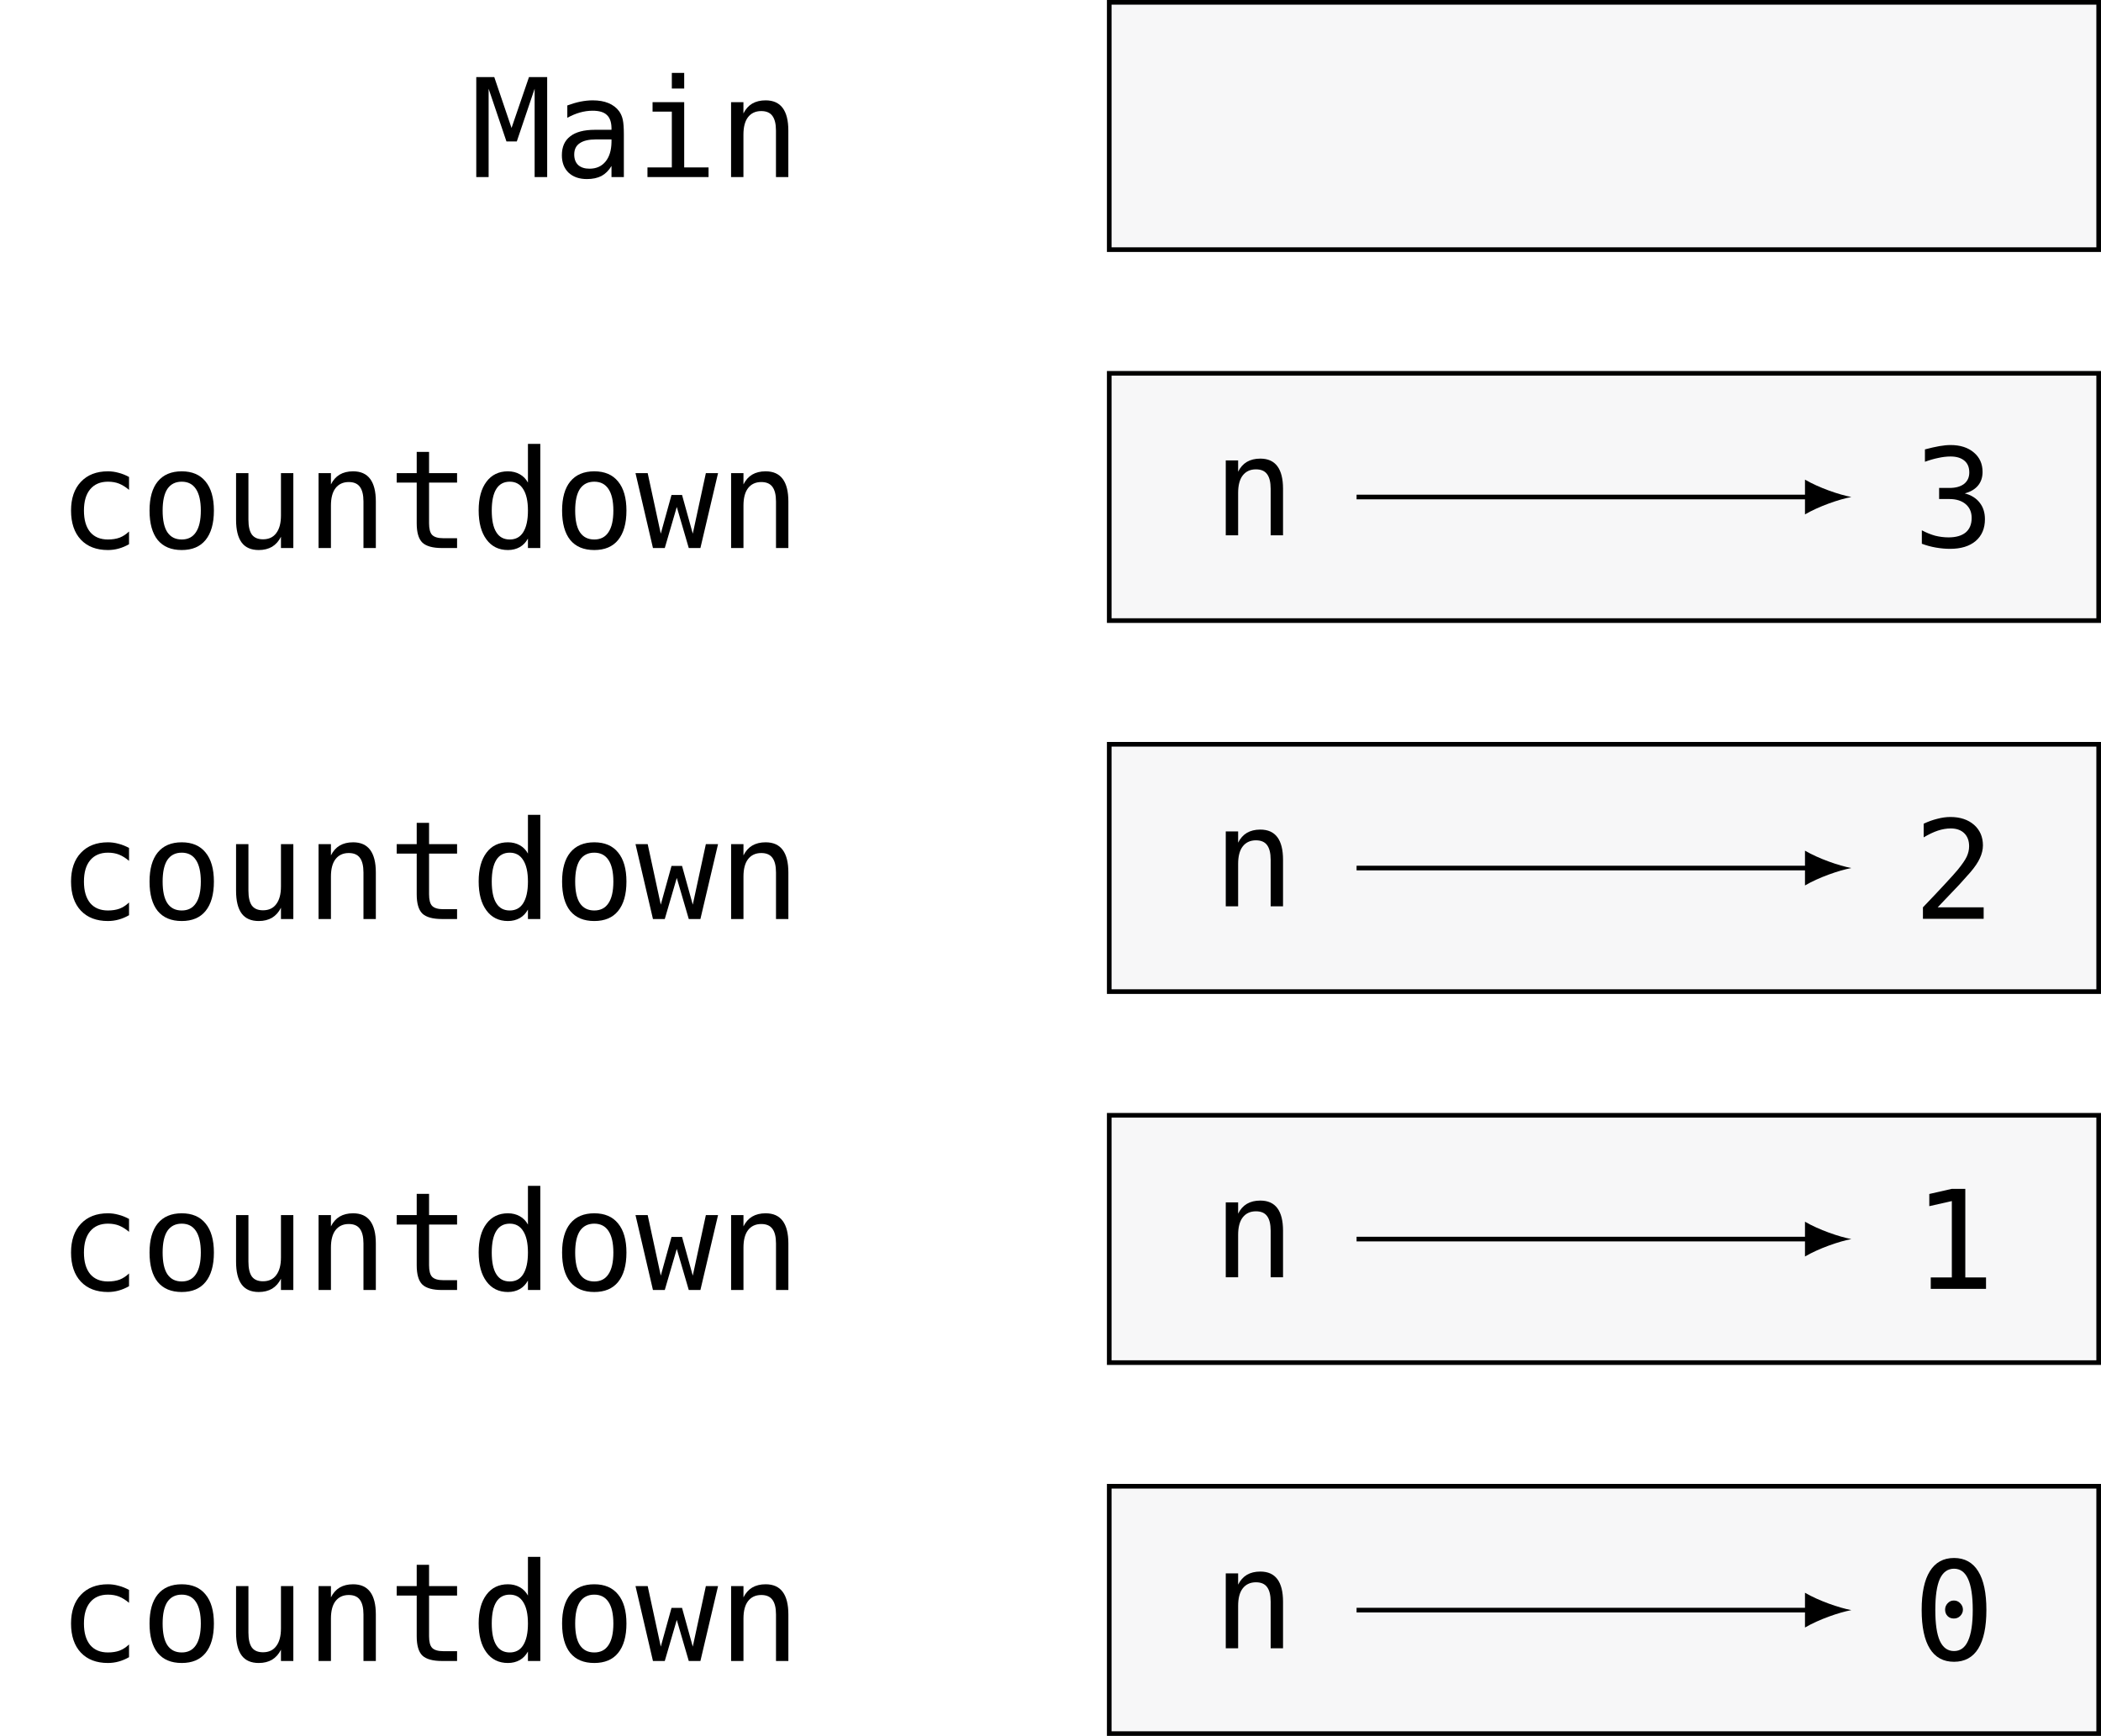
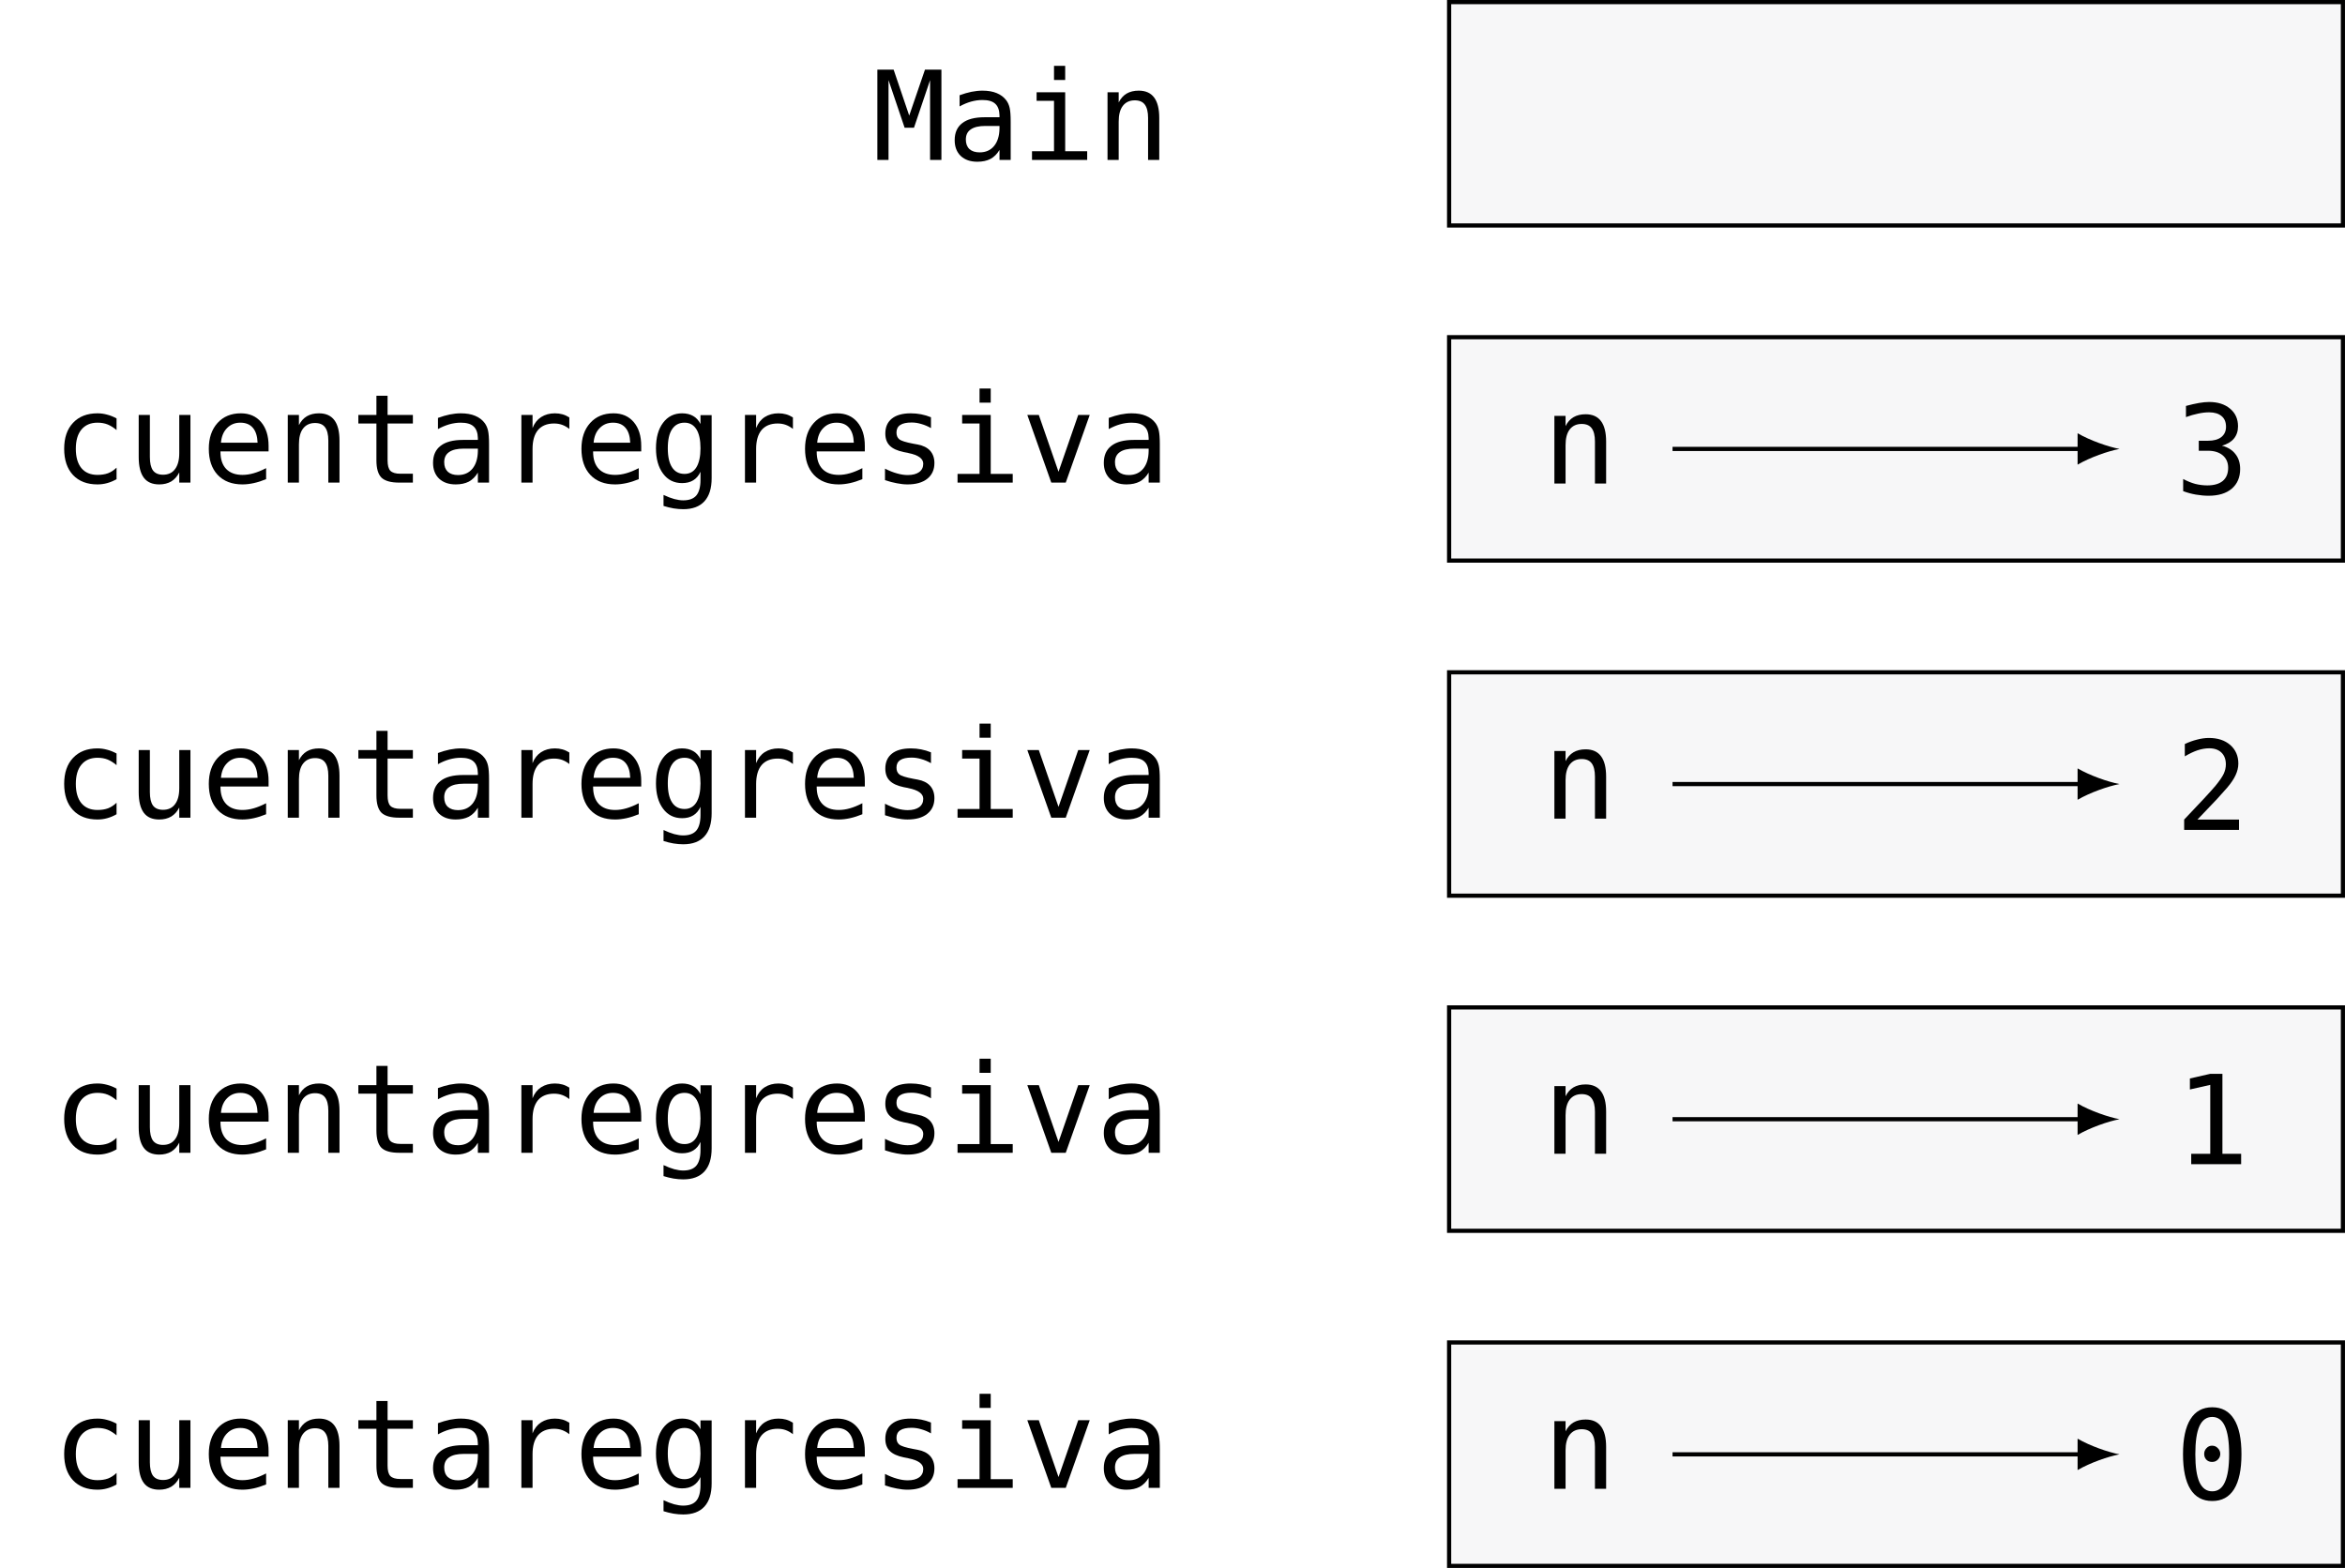
- <svg xmlns="http://www.w3.org/2000/svg" xmlns:xlink="http://www.w3.org/1999/xlink" width="180.575pt" height="149.217pt" viewBox="0 0 180.575 149.217" version="1.1">
+ <svg xmlns="http://www.w3.org/2000/svg" xmlns:xlink="http://www.w3.org/1999/xlink" width="223.119pt" height="149.217pt" viewBox="0 0 223.119 149.217" version="1.1">
  <defs>
    <g>
      <symbol overflow="visible" id="glyph0-0">
        <path style="stroke:none;" d="M 0.594 2.078 L 0.594 -8.312 L 6.484 -8.312 L 6.484 2.078 Z M 1.266 1.422 L 5.828 1.422 L 5.828 -7.641 L 1.266 -7.641 Z M 1.266 1.422 " />
      </symbol>
      <symbol overflow="visible" id="glyph0-1">
        <path style="stroke:none;" d="M 0.5 -8.594 L 2.047 -8.594 L 3.531 -4.219 L 5.031 -8.594 L 6.594 -8.594 L 6.594 0 L 5.516 0 L 5.516 -7.594 L 3.984 -3.062 L 3.094 -3.062 L 1.562 -7.594 L 1.562 0 L 0.5 0 Z M 0.5 -8.594 " />
      </symbol>
      <symbol overflow="visible" id="glyph0-2">
        <path style="stroke:none;" d="M 4.031 -3.234 L 3.688 -3.234 C 3.07 -3.234 2.609 -3.125 2.297 -2.906 C 1.984 -2.695 1.828 -2.375 1.828 -1.938 C 1.828 -1.551 1.941 -1.25 2.172 -1.031 C 2.41 -0.82 2.734 -0.719 3.141 -0.719 C 3.723 -0.719 4.18 -0.922 4.516 -1.328 C 4.848 -1.734 5.02 -2.289 5.031 -3 L 5.031 -3.234 Z M 6.094 -3.672 L 6.094 0 L 5.031 0 L 5.031 -0.953 C 4.801 -0.566 4.516 -0.281 4.172 -0.094 C 3.828 0.082 3.41 0.172 2.922 0.172 C 2.266 0.172 1.738 -0.008 1.344 -0.375 C 0.957 -0.75 0.766 -1.25 0.766 -1.875 C 0.766 -2.594 1.004 -3.133 1.484 -3.5 C 1.961 -3.875 2.672 -4.062 3.609 -4.062 L 5.031 -4.062 L 5.031 -4.234 C 5.02 -4.742 4.883 -5.113 4.625 -5.344 C 4.375 -5.582 3.969 -5.703 3.406 -5.703 C 3.039 -5.703 2.676 -5.648 2.312 -5.547 C 1.945 -5.441 1.586 -5.289 1.234 -5.094 L 1.234 -6.156 C 1.629 -6.301 2.004 -6.41 2.359 -6.484 C 2.723 -6.555 3.07 -6.594 3.406 -6.594 C 3.938 -6.594 4.391 -6.516 4.766 -6.359 C 5.148 -6.203 5.457 -5.969 5.688 -5.656 C 5.832 -5.457 5.938 -5.219 6 -4.938 C 6.062 -4.656 6.094 -4.234 6.094 -3.672 Z M 6.094 -3.672 " />
      </symbol>
      <symbol overflow="visible" id="glyph0-3">
        <path style="stroke:none;" d="M 1.469 -6.438 L 4.188 -6.438 L 4.188 -0.828 L 6.281 -0.828 L 6.281 0 L 1.031 0 L 1.031 -0.828 L 3.125 -0.828 L 3.125 -5.625 L 1.469 -5.625 Z M 3.125 -8.953 L 4.188 -8.953 L 4.188 -7.609 L 3.125 -7.609 Z M 3.125 -8.953 " />
      </symbol>
      <symbol overflow="visible" id="glyph0-4">
        <path style="stroke:none;" d="M 6.047 -4 L 6.047 0 L 4.984 0 L 4.984 -4 C 4.984 -4.57 4.879 -4.992 4.672 -5.266 C 4.473 -5.535 4.156 -5.672 3.719 -5.672 C 3.227 -5.672 2.848 -5.492 2.578 -5.141 C 2.316 -4.797 2.188 -4.297 2.188 -3.641 L 2.188 0 L 1.125 0 L 1.125 -6.438 L 2.188 -6.438 L 2.188 -5.469 C 2.375 -5.844 2.625 -6.125 2.938 -6.312 C 3.258 -6.5 3.645 -6.594 4.094 -6.594 C 4.75 -6.594 5.238 -6.375 5.562 -5.938 C 5.883 -5.508 6.047 -4.863 6.047 -4 Z M 6.047 -4 " />
      </symbol>
      <symbol overflow="visible" id="glyph0-5">
        <path style="stroke:none;" d="M 6.109 -0.328 C 5.816 -0.16 5.52 -0.035 5.219 0.047 C 4.926 0.129 4.617 0.172 4.297 0.172 C 3.305 0.172 2.531 -0.125 1.969 -0.719 C 1.406 -1.32 1.125 -2.156 1.125 -3.219 C 1.125 -4.27 1.406 -5.094 1.969 -5.688 C 2.531 -6.289 3.305 -6.594 4.297 -6.594 C 4.609 -6.594 4.91 -6.551 5.203 -6.469 C 5.504 -6.395 5.805 -6.273 6.109 -6.109 L 6.109 -5 C 5.828 -5.238 5.547 -5.414 5.266 -5.531 C 4.984 -5.645 4.66 -5.703 4.297 -5.703 C 3.641 -5.703 3.129 -5.484 2.766 -5.047 C 2.41 -4.617 2.234 -4.008 2.234 -3.219 C 2.234 -2.426 2.41 -1.812 2.766 -1.375 C 3.129 -0.945 3.641 -0.734 4.297 -0.734 C 4.672 -0.734 5.004 -0.785 5.297 -0.891 C 5.586 -1.004 5.859 -1.18 6.109 -1.422 Z M 6.109 -0.328 " />
      </symbol>
      <symbol overflow="visible" id="glyph0-6">
-         <path style="stroke:none;" d="M 3.547 -5.703 C 3.004 -5.703 2.594 -5.492 2.312 -5.078 C 2.039 -4.66 1.906 -4.039 1.906 -3.219 C 1.906 -2.395 2.039 -1.773 2.312 -1.359 C 2.594 -0.941 3.004 -0.734 3.547 -0.734 C 4.086 -0.734 4.492 -0.941 4.766 -1.359 C 5.047 -1.773 5.188 -2.395 5.188 -3.219 C 5.188 -4.039 5.047 -4.66 4.766 -5.078 C 4.492 -5.492 4.086 -5.703 3.547 -5.703 Z M 3.547 -6.594 C 4.441 -6.594 5.125 -6.301 5.594 -5.719 C 6.07 -5.145 6.312 -4.312 6.312 -3.219 C 6.312 -2.113 6.07 -1.27 5.594 -0.688 C 5.125 -0.113 4.441 0.172 3.547 0.172 C 2.648 0.172 1.961 -0.113 1.484 -0.688 C 1.016 -1.27 0.781 -2.113 0.781 -3.219 C 0.781 -4.312 1.016 -5.145 1.484 -5.719 C 1.961 -6.301 2.648 -6.594 3.547 -6.594 Z M 3.547 -6.594 " />
+         <path style="stroke:none;" d="M 1.125 -2.438 L 1.125 -6.438 L 2.188 -6.438 L 2.188 -2.438 C 2.188 -1.863 2.285 -1.438 2.484 -1.156 C 2.691 -0.883 3.008 -0.75 3.438 -0.75 C 3.938 -0.75 4.316 -0.926 4.578 -1.281 C 4.848 -1.633 4.984 -2.141 4.984 -2.797 L 4.984 -6.438 L 6.047 -6.438 L 6.047 0 L 4.984 0 L 4.984 -0.969 C 4.797 -0.594 4.539 -0.305 4.219 -0.109 C 3.895 0.078 3.516 0.172 3.078 0.172 C 2.422 0.172 1.93 -0.039 1.609 -0.469 C 1.285 -0.906 1.125 -1.562 1.125 -2.438 Z M 1.125 -2.438 " />
      </symbol>
      <symbol overflow="visible" id="glyph0-7">
-         <path style="stroke:none;" d="M 1.125 -2.438 L 1.125 -6.438 L 2.188 -6.438 L 2.188 -2.438 C 2.188 -1.863 2.285 -1.438 2.484 -1.156 C 2.691 -0.883 3.008 -0.75 3.438 -0.75 C 3.938 -0.75 4.316 -0.926 4.578 -1.281 C 4.848 -1.633 4.984 -2.141 4.984 -2.797 L 4.984 -6.438 L 6.047 -6.438 L 6.047 0 L 4.984 0 L 4.984 -0.969 C 4.797 -0.594 4.539 -0.305 4.219 -0.109 C 3.895 0.078 3.516 0.172 3.078 0.172 C 2.422 0.172 1.93 -0.039 1.609 -0.469 C 1.285 -0.906 1.125 -1.562 1.125 -2.438 Z M 1.125 -2.438 " />
+         <path style="stroke:none;" d="M 6.391 -3.484 L 6.391 -2.969 L 1.812 -2.969 L 1.812 -2.938 C 1.812 -2.227 1.992 -1.68 2.359 -1.297 C 2.723 -0.922 3.238 -0.734 3.906 -0.734 C 4.25 -0.734 4.602 -0.785 4.969 -0.891 C 5.332 -0.992 5.727 -1.156 6.156 -1.375 L 6.156 -0.328 C 5.75 -0.16 5.359 -0.035 4.984 0.047 C 4.609 0.129 4.25 0.172 3.906 0.172 C 2.906 0.172 2.117 -0.129 1.547 -0.734 C 0.984 -1.336 0.703 -2.164 0.703 -3.219 C 0.703 -4.238 0.977 -5.055 1.531 -5.672 C 2.082 -6.285 2.82 -6.594 3.75 -6.594 C 4.562 -6.594 5.203 -6.316 5.672 -5.766 C 6.148 -5.211 6.391 -4.453 6.391 -3.484 Z M 5.344 -3.797 C 5.32 -4.422 5.172 -4.895 4.891 -5.219 C 4.617 -5.539 4.223 -5.703 3.703 -5.703 C 3.191 -5.703 2.77 -5.531 2.438 -5.188 C 2.102 -4.852 1.91 -4.391 1.859 -3.797 Z M 5.344 -3.797 " />
      </symbol>
      <symbol overflow="visible" id="glyph0-8">
        <path style="stroke:none;" d="M 3.531 -8.266 L 3.531 -6.438 L 5.938 -6.438 L 5.938 -5.625 L 3.531 -5.625 L 3.531 -2.125 C 3.531 -1.645 3.617 -1.312 3.797 -1.125 C 3.984 -0.938 4.301 -0.844 4.75 -0.844 L 5.938 -0.844 L 5.938 0 L 4.641 0 C 3.848 0 3.285 -0.156 2.953 -0.469 C 2.629 -0.789 2.469 -1.344 2.469 -2.125 L 2.469 -5.625 L 0.75 -5.625 L 0.75 -6.438 L 2.469 -6.438 L 2.469 -8.266 Z M 3.531 -8.266 " />
      </symbol>
      <symbol overflow="visible" id="glyph0-9">
-         <path style="stroke:none;" d="M 4.938 -5.625 L 4.938 -8.953 L 6 -8.953 L 6 0 L 4.938 0 L 4.938 -0.812 C 4.758 -0.488 4.523 -0.242 4.234 -0.078 C 3.941 0.086 3.602 0.172 3.219 0.172 C 2.438 0.172 1.82 -0.129 1.375 -0.734 C 0.926 -1.336 0.703 -2.172 0.703 -3.234 C 0.703 -4.285 0.926 -5.109 1.375 -5.703 C 1.82 -6.297 2.438 -6.594 3.219 -6.594 C 3.602 -6.594 3.941 -6.508 4.234 -6.344 C 4.535 -6.176 4.77 -5.938 4.938 -5.625 Z M 1.828 -3.219 C 1.828 -2.395 1.957 -1.773 2.219 -1.359 C 2.477 -0.941 2.863 -0.734 3.375 -0.734 C 3.883 -0.734 4.27 -0.941 4.531 -1.359 C 4.801 -1.785 4.938 -2.406 4.938 -3.219 C 4.938 -4.031 4.801 -4.645 4.531 -5.062 C 4.27 -5.488 3.883 -5.703 3.375 -5.703 C 2.863 -5.703 2.477 -5.492 2.219 -5.078 C 1.957 -4.66 1.828 -4.039 1.828 -3.219 Z M 1.828 -3.219 " />
+         <path style="stroke:none;" d="M 6.641 -5.109 C 6.422 -5.285 6.191 -5.414 5.953 -5.5 C 5.723 -5.582 5.469 -5.625 5.188 -5.625 C 4.52 -5.625 4.008 -5.414 3.656 -5 C 3.312 -4.582 3.141 -3.984 3.141 -3.203 L 3.141 0 L 2.078 0 L 2.078 -6.438 L 3.141 -6.438 L 3.141 -5.188 C 3.316 -5.645 3.586 -5.992 3.953 -6.234 C 4.328 -6.473 4.766 -6.594 5.266 -6.594 C 5.523 -6.594 5.766 -6.562 5.984 -6.5 C 6.211 -6.438 6.43 -6.336 6.641 -6.203 Z M 6.641 -5.109 " />
      </symbol>
      <symbol overflow="visible" id="glyph0-10">
-         <path style="stroke:none;" d="M 0 -6.438 L 1.047 -6.438 L 2.172 -1.234 L 3.094 -4.562 L 4 -4.562 L 4.922 -1.234 L 6.047 -6.438 L 7.094 -6.438 L 5.578 0 L 4.578 0 L 3.547 -3.531 L 2.516 0 L 1.5 0 Z M 0 -6.438 " />
+         <path style="stroke:none;" d="M 4.938 -3.266 C 4.938 -4.066 4.805 -4.672 4.547 -5.078 C 4.285 -5.492 3.91 -5.703 3.422 -5.703 C 2.898 -5.703 2.504 -5.492 2.234 -5.078 C 1.961 -4.672 1.828 -4.066 1.828 -3.266 C 1.828 -2.473 1.961 -1.867 2.234 -1.453 C 2.504 -1.035 2.898 -0.828 3.422 -0.828 C 3.91 -0.828 4.285 -1.035 4.547 -1.453 C 4.805 -1.879 4.938 -2.484 4.938 -3.266 Z M 6 -0.422 C 6 0.547 5.77 1.281 5.312 1.781 C 4.852 2.281 4.18 2.531 3.297 2.531 C 3.004 2.531 2.695 2.504 2.375 2.453 C 2.062 2.398 1.742 2.32 1.422 2.219 L 1.422 1.172 C 1.797 1.348 2.133 1.477 2.438 1.562 C 2.75 1.645 3.035 1.688 3.297 1.688 C 3.867 1.688 4.285 1.531 4.547 1.219 C 4.805 0.906 4.938 0.41 4.938 -0.266 L 4.938 -1.031 C 4.77 -0.664 4.539 -0.395 4.25 -0.219 C 3.957 -0.039 3.602 0.047 3.188 0.047 C 2.426 0.047 1.82 -0.254 1.375 -0.859 C 0.926 -1.461 0.703 -2.266 0.703 -3.266 C 0.703 -4.285 0.926 -5.094 1.375 -5.688 C 1.82 -6.289 2.426 -6.594 3.188 -6.594 C 3.594 -6.594 3.941 -6.508 4.234 -6.344 C 4.523 -6.188 4.758 -5.93 4.938 -5.578 L 4.938 -6.422 L 6 -6.422 Z M 6 -0.422 " />
      </symbol>
      <symbol overflow="visible" id="glyph0-11">
+         <path style="stroke:none;" d="M 5.594 -6.219 L 5.594 -5.188 C 5.289 -5.363 4.984 -5.492 4.672 -5.578 C 4.367 -5.672 4.062 -5.719 3.75 -5.719 C 3.27 -5.719 2.91 -5.641 2.672 -5.484 C 2.43 -5.328 2.312 -5.086 2.312 -4.766 C 2.312 -4.484 2.398 -4.27 2.578 -4.125 C 2.754 -3.977 3.195 -3.836 3.906 -3.703 L 4.328 -3.625 C 4.848 -3.531 5.242 -3.332 5.516 -3.031 C 5.785 -2.727 5.922 -2.336 5.922 -1.859 C 5.922 -1.223 5.691 -0.723 5.234 -0.359 C 4.785 -0.004 4.16 0.172 3.359 0.172 C 3.035 0.172 2.695 0.133 2.344 0.062 C 2 0 1.625 -0.098 1.219 -0.234 L 1.219 -1.328 C 1.613 -1.129 1.992 -0.977 2.359 -0.875 C 2.723 -0.77 3.062 -0.719 3.375 -0.719 C 3.844 -0.719 4.207 -0.812 4.469 -1 C 4.727 -1.188 4.859 -1.453 4.859 -1.797 C 4.859 -2.285 4.391 -2.625 3.453 -2.812 L 3.406 -2.828 L 3 -2.906 C 2.395 -3.031 1.953 -3.234 1.672 -3.516 C 1.391 -3.797 1.25 -4.18 1.25 -4.672 C 1.25 -5.285 1.457 -5.758 1.875 -6.094 C 2.289 -6.426 2.891 -6.594 3.672 -6.594 C 4.016 -6.594 4.344 -6.562 4.656 -6.5 C 4.977 -6.438 5.289 -6.344 5.594 -6.219 Z M 5.594 -6.219 " />
+       </symbol>
+       <symbol overflow="visible" id="glyph0-12">
+         <path style="stroke:none;" d="M 0.578 -6.438 L 1.672 -6.438 L 3.547 -1.031 L 5.422 -6.438 L 6.516 -6.438 L 4.234 0 L 2.859 0 Z M 0.578 -6.438 " />
+       </symbol>
+       <symbol overflow="visible" id="glyph0-13">
        <path style="stroke:none;" d="M 4.469 -4.594 C 5.031 -4.445 5.457 -4.18 5.75 -3.797 C 6.051 -3.422 6.203 -2.945 6.203 -2.375 C 6.203 -1.582 5.938 -0.957 5.406 -0.5 C 4.875 -0.051 4.141 0.172 3.203 0.172 C 2.805 0.172 2.398 0.133 1.984 0.062 C 1.578 -0.008 1.176 -0.117 0.781 -0.266 L 0.781 -1.422 C 1.176 -1.211 1.562 -1.055 1.938 -0.953 C 2.32 -0.859 2.703 -0.812 3.078 -0.812 C 3.711 -0.812 4.203 -0.953 4.547 -1.234 C 4.891 -1.523 5.062 -1.941 5.062 -2.484 C 5.062 -2.984 4.891 -3.379 4.547 -3.672 C 4.203 -3.961 3.738 -4.109 3.156 -4.109 L 2.266 -4.109 L 2.266 -5.062 L 3.156 -5.062 C 3.688 -5.062 4.102 -5.176 4.406 -5.406 C 4.707 -5.645 4.859 -5.973 4.859 -6.391 C 4.859 -6.836 4.719 -7.176 4.438 -7.406 C 4.156 -7.645 3.758 -7.766 3.25 -7.766 C 2.906 -7.766 2.551 -7.723 2.188 -7.641 C 1.82 -7.566 1.441 -7.457 1.047 -7.312 L 1.047 -8.375 C 1.516 -8.5 1.926 -8.594 2.281 -8.656 C 2.645 -8.719 2.969 -8.75 3.25 -8.75 C 4.082 -8.75 4.75 -8.535 5.25 -8.109 C 5.75 -7.691 6 -7.133 6 -6.438 C 6 -5.969 5.867 -5.578 5.609 -5.266 C 5.348 -4.953 4.969 -4.727 4.469 -4.594 Z M 4.469 -4.594 " />
      </symbol>
-       <symbol overflow="visible" id="glyph0-12">
+       <symbol overflow="visible" id="glyph0-14">
        <path style="stroke:none;" d="M 2.141 -0.984 L 6.094 -0.984 L 6.094 0 L 0.875 0 L 0.875 -0.984 C 1.594 -1.734 2.219 -2.395 2.75 -2.969 C 3.289 -3.551 3.66 -3.961 3.859 -4.203 C 4.242 -4.672 4.504 -5.051 4.641 -5.344 C 4.773 -5.633 4.844 -5.93 4.844 -6.234 C 4.844 -6.711 4.703 -7.086 4.422 -7.359 C 4.141 -7.629 3.754 -7.766 3.266 -7.766 C 2.91 -7.766 2.539 -7.703 2.156 -7.578 C 1.781 -7.453 1.375 -7.258 0.938 -7 L 0.938 -8.172 C 1.332 -8.359 1.723 -8.5 2.109 -8.594 C 2.492 -8.695 2.867 -8.75 3.234 -8.75 C 4.078 -8.75 4.754 -8.523 5.266 -8.078 C 5.773 -7.629 6.031 -7.039 6.031 -6.312 C 6.031 -5.945 5.941 -5.578 5.766 -5.203 C 5.598 -4.836 5.328 -4.438 4.953 -4 C 4.734 -3.75 4.422 -3.398 4.016 -2.953 C 3.609 -2.516 2.984 -1.859 2.141 -0.984 Z M 2.141 -0.984 " />
      </symbol>
-       <symbol overflow="visible" id="glyph0-13">
+       <symbol overflow="visible" id="glyph0-15">
        <path style="stroke:none;" d="M 1.547 -0.984 L 3.359 -0.984 L 3.359 -7.547 L 1.422 -7.109 L 1.422 -8.156 L 3.344 -8.594 L 4.516 -8.594 L 4.516 -0.984 L 6.297 -0.984 L 6.297 0 L 1.547 0 Z M 1.547 -0.984 " />
      </symbol>
-       <symbol overflow="visible" id="glyph0-14">
+       <symbol overflow="visible" id="glyph0-16">
        <path style="stroke:none;" d="M 2.781 -4.312 C 2.781 -4.52 2.852 -4.703 3 -4.859 C 3.145 -5.016 3.32 -5.094 3.531 -5.094 C 3.75 -5.094 3.93 -5.016 4.078 -4.859 C 4.234 -4.703 4.312 -4.52 4.312 -4.312 C 4.312 -4.102 4.234 -3.922 4.078 -3.766 C 3.93 -3.617 3.75 -3.547 3.531 -3.547 C 3.312 -3.547 3.129 -3.617 2.984 -3.766 C 2.848 -3.91 2.781 -4.094 2.781 -4.312 Z M 3.547 -7.828 C 3.004 -7.828 2.598 -7.535 2.328 -6.953 C 2.066 -6.367 1.938 -5.477 1.938 -4.281 C 1.938 -3.094 2.066 -2.207 2.328 -1.625 C 2.598 -1.039 3.004 -0.75 3.547 -0.75 C 4.086 -0.75 4.488 -1.039 4.75 -1.625 C 5.02 -2.207 5.156 -3.094 5.156 -4.281 C 5.156 -5.477 5.02 -6.367 4.75 -6.953 C 4.488 -7.535 4.086 -7.828 3.547 -7.828 Z M 3.547 -8.75 C 4.461 -8.75 5.156 -8.367 5.625 -7.609 C 6.094 -6.859 6.328 -5.75 6.328 -4.281 C 6.328 -2.82 6.094 -1.711 5.625 -0.953 C 5.156 -0.203 4.461 0.172 3.547 0.172 C 2.629 0.172 1.938 -0.203 1.469 -0.953 C 1 -1.711 0.766 -2.82 0.766 -4.281 C 0.766 -5.75 1 -6.859 1.469 -7.609 C 1.938 -8.367 2.629 -8.75 3.547 -8.75 Z M 3.547 -8.75 " />
      </symbol>
    </g>
    <clipPath id="clip1">
-       <path d="M 95 0 L 180.574 0 L 180.574 22 L 95 22 Z M 95 0 " />
+       <path d="M 137 0 L 223.117 0 L 223.117 22 L 137 22 Z M 137 0 " />
    </clipPath>
    <clipPath id="clip2">
-       <path d="M 95 32 L 180.574 32 L 180.574 54 L 95 54 Z M 95 32 " />
+       <path d="M 137 31 L 223.117 31 L 223.117 54 L 137 54 Z M 137 31 " />
    </clipPath>
    <clipPath id="clip3">
-       <path d="M 95 31 L 180.574 31 L 180.574 54 L 95 54 Z M 95 31 " />
+       <path d="M 137 63 L 223.117 63 L 223.117 86 L 137 86 Z M 137 63 " />
    </clipPath>
    <clipPath id="clip4">
-       <path d="M 95 63 L 180.574 63 L 180.574 86 L 95 86 Z M 95 63 " />
+       <path d="M 137 95 L 223.117 95 L 223.117 118 L 137 118 Z M 137 95 " />
    </clipPath>
    <clipPath id="clip5">
-       <path d="M 95 95 L 180.574 95 L 180.574 118 L 95 118 Z M 95 95 " />
+       <path d="M 137 127 L 223 127 L 223 149.219 L 137 149.219 Z M 137 127 " />
    </clipPath>
    <clipPath id="clip6">
-       <path d="M 95 127 L 180.574 127 L 180.574 149.219 L 95 149.219 Z M 95 127 " />
+       <path d="M 137 127 L 223.117 127 L 223.117 149.219 L 137 149.219 Z M 137 127 " />
    </clipPath>
  </defs>
  <g id="surface1">
    <g style="fill:rgb(0%,0%,0%);fill-opacity:1;">
-       <use xlink:href="#glyph0-1" x="40.434" y="15.22" />
-       <use xlink:href="#glyph0-2" x="47.525" y="15.22" />
-       <use xlink:href="#glyph0-3" x="54.617" y="15.22" />
-       <use xlink:href="#glyph0-4" x="61.708" y="15.22" />
-     </g>
+       <use xlink:href="#glyph0-1" x="82.978" y="15.22" />
+       <use xlink:href="#glyph0-2" x="90.069" y="15.22" />
+       <use xlink:href="#glyph0-3" x="97.161" y="15.22" />
+       <use xlink:href="#glyph0-4" x="104.252" y="15.22" />
+     </g>
+     <path style=" stroke:none;fill-rule:nonzero;fill:rgb(96.863%,96.863%,97.255%);fill-opacity:1;" d="M 222.922 0.199 L 137.879 0.199 L 137.879 21.461 L 222.922 21.461 Z M 222.922 0.199 " />
    <g clip-path="url(#clip1)" clip-rule="nonzero">
-       <path style="fill-rule:nonzero;fill:rgb(96.863%,96.863%,97.255%);fill-opacity:1;stroke-width:0.399;stroke-linecap:butt;stroke-linejoin:miter;stroke:rgb(0%,0%,0%);stroke-opacity:1;stroke-miterlimit:10;" d="M 42.519 10.63 L -42.52 10.63 L -42.52 -10.632 L 42.519 -10.632 Z M 42.519 10.63 " transform="matrix(1,0,0,-1,137.856,10.829)" />
-     </g>
-     <g style="fill:rgb(0%,0%,0%);fill-opacity:1;">
-       <use xlink:href="#glyph0-5" x="4.981" y="47.109" />
-       <use xlink:href="#glyph0-6" x="12.072" y="47.109" />
-       <use xlink:href="#glyph0-7" x="19.164" y="47.109" />
-       <use xlink:href="#glyph0-4" x="26.255" y="47.109" />
-       <use xlink:href="#glyph0-8" x="33.346" y="47.109" />
-       <use xlink:href="#glyph0-9" x="40.437" y="47.109" />
-       <use xlink:href="#glyph0-6" x="47.529" y="47.109" />
-       <use xlink:href="#glyph0-10" x="54.62" y="47.109" />
-       <use xlink:href="#glyph0-4" x="61.711" y="47.109" />
-     </g>
+       <path style="fill:none;stroke-width:0.399;stroke-linecap:butt;stroke-linejoin:miter;stroke:rgb(0%,0%,0%);stroke-opacity:1;stroke-miterlimit:10;" d="M 42.522 10.63 L -42.521 10.63 L -42.521 -10.632 L 42.522 -10.632 Z M 42.522 10.63 " transform="matrix(1,0,0,-1,180.4,10.829)" />
+     </g>
+     <g style="fill:rgb(0%,0%,0%);fill-opacity:1;">
+       <use xlink:href="#glyph0-5" x="4.981" y="45.928" />
+       <use xlink:href="#glyph0-6" x="12.072" y="45.928" />
+       <use xlink:href="#glyph0-7" x="19.164" y="45.928" />
+       <use xlink:href="#glyph0-4" x="26.255" y="45.928" />
+       <use xlink:href="#glyph0-8" x="33.346" y="45.928" />
+       <use xlink:href="#glyph0-2" x="40.437" y="45.928" />
+       <use xlink:href="#glyph0-9" x="47.529" y="45.928" />
+       <use xlink:href="#glyph0-7" x="54.62" y="45.928" />
+       <use xlink:href="#glyph0-10" x="61.711" y="45.928" />
+       <use xlink:href="#glyph0-9" x="68.803" y="45.928" />
+       <use xlink:href="#glyph0-7" x="75.894" y="45.928" />
+       <use xlink:href="#glyph0-11" x="82.985" y="45.928" />
+       <use xlink:href="#glyph0-3" x="90.076" y="45.928" />
+       <use xlink:href="#glyph0-12" x="97.168" y="45.928" />
+       <use xlink:href="#glyph0-2" x="104.259" y="45.928" />
+     </g>
+     <path style=" stroke:none;fill-rule:nonzero;fill:rgb(96.863%,96.863%,97.255%);fill-opacity:1;" d="M 222.922 32.09 L 137.879 32.09 L 137.879 53.348 L 222.922 53.348 Z M 222.922 32.09 " />
    <g clip-path="url(#clip2)" clip-rule="nonzero">
-       <path style=" stroke:none;fill-rule:nonzero;fill:rgb(96.863%,96.863%,97.255%);fill-opacity:1;" d="M 180.375 32.09 L 95.336 32.09 L 95.336 53.348 L 180.375 53.348 Z M 180.375 32.09 " />
-     </g>
+       <path style="fill:none;stroke-width:0.399;stroke-linecap:butt;stroke-linejoin:miter;stroke:rgb(0%,0%,0%);stroke-opacity:1;stroke-miterlimit:10;" d="M 42.522 -21.261 L -42.521 -21.261 L -42.521 -42.519 L 42.522 -42.519 Z M 42.522 -21.261 " transform="matrix(1,0,0,-1,180.4,10.829)" />
+     </g>
+     <g style="fill:rgb(0%,0%,0%);fill-opacity:1;">
+       <use xlink:href="#glyph0-4" x="146.77" y="46.017" />
+     </g>
+     <g style="fill:rgb(0%,0%,0%);fill-opacity:1;">
+       <use xlink:href="#glyph0-13" x="206.94" y="47.006" />
+     </g>
+     <path style="fill:none;stroke-width:0.399;stroke-linecap:butt;stroke-linejoin:miter;stroke:rgb(0%,0%,0%);stroke-opacity:1;stroke-miterlimit:10;" d="M -21.263 -31.894 L 17.674 -31.894 " transform="matrix(1,0,0,-1,180.4,10.829)" />
+     <path style=" stroke:none;fill-rule:nonzero;fill:rgb(0%,0%,0%);fill-opacity:1;" d="M 201.664 42.723 C 200.602 42.523 198.875 41.926 197.676 41.23 L 197.676 44.219 C 198.875 43.52 200.602 42.922 201.664 42.723 " />
+     <g style="fill:rgb(0%,0%,0%);fill-opacity:1;">
+       <use xlink:href="#glyph0-5" x="4.981" y="77.817" />
+       <use xlink:href="#glyph0-6" x="12.072" y="77.817" />
+       <use xlink:href="#glyph0-7" x="19.164" y="77.817" />
+       <use xlink:href="#glyph0-4" x="26.255" y="77.817" />
+       <use xlink:href="#glyph0-8" x="33.346" y="77.817" />
+       <use xlink:href="#glyph0-2" x="40.437" y="77.817" />
+       <use xlink:href="#glyph0-9" x="47.529" y="77.817" />
+       <use xlink:href="#glyph0-7" x="54.62" y="77.817" />
+       <use xlink:href="#glyph0-10" x="61.711" y="77.817" />
+       <use xlink:href="#glyph0-9" x="68.803" y="77.817" />
+       <use xlink:href="#glyph0-7" x="75.894" y="77.817" />
+       <use xlink:href="#glyph0-11" x="82.985" y="77.817" />
+       <use xlink:href="#glyph0-3" x="90.076" y="77.817" />
+       <use xlink:href="#glyph0-12" x="97.168" y="77.817" />
+       <use xlink:href="#glyph0-2" x="104.259" y="77.817" />
+     </g>
+     <path style=" stroke:none;fill-rule:nonzero;fill:rgb(96.863%,96.863%,97.255%);fill-opacity:1;" d="M 222.922 63.98 L 137.879 63.98 L 137.879 85.238 L 222.922 85.238 Z M 222.922 63.98 " />
    <g clip-path="url(#clip3)" clip-rule="nonzero">
-       <path style="fill:none;stroke-width:0.399;stroke-linecap:butt;stroke-linejoin:miter;stroke:rgb(0%,0%,0%);stroke-opacity:1;stroke-miterlimit:10;" d="M 42.519 -21.261 L -42.52 -21.261 L -42.52 -42.519 L 42.519 -42.519 Z M 42.519 -21.261 " transform="matrix(1,0,0,-1,137.856,10.829)" />
-     </g>
-     <g style="fill:rgb(0%,0%,0%);fill-opacity:1;">
-       <use xlink:href="#glyph0-4" x="104.226" y="46.017" />
-     </g>
-     <g style="fill:rgb(0%,0%,0%);fill-opacity:1;">
-       <use xlink:href="#glyph0-11" x="164.396" y="47.006" />
-     </g>
-     <path style="fill:none;stroke-width:0.399;stroke-linecap:butt;stroke-linejoin:miter;stroke:rgb(0%,0%,0%);stroke-opacity:1;stroke-miterlimit:10;" d="M -21.262 -31.894 L 17.675 -31.894 " transform="matrix(1,0,0,-1,137.856,10.829)" />
-     <path style=" stroke:none;fill-rule:nonzero;fill:rgb(0%,0%,0%);fill-opacity:1;" d="M 159.117 42.723 C 158.055 42.523 156.328 41.926 155.133 41.23 L 155.133 44.219 C 156.328 43.52 158.055 42.922 159.117 42.723 " />
-     <g style="fill:rgb(0%,0%,0%);fill-opacity:1;">
-       <use xlink:href="#glyph0-5" x="4.981" y="78.999" />
-       <use xlink:href="#glyph0-6" x="12.072" y="78.999" />
-       <use xlink:href="#glyph0-7" x="19.164" y="78.999" />
-       <use xlink:href="#glyph0-4" x="26.255" y="78.999" />
-       <use xlink:href="#glyph0-8" x="33.346" y="78.999" />
-       <use xlink:href="#glyph0-9" x="40.437" y="78.999" />
-       <use xlink:href="#glyph0-6" x="47.529" y="78.999" />
-       <use xlink:href="#glyph0-10" x="54.62" y="78.999" />
-       <use xlink:href="#glyph0-4" x="61.711" y="78.999" />
-     </g>
+       <path style="fill:none;stroke-width:0.399;stroke-linecap:butt;stroke-linejoin:miter;stroke:rgb(0%,0%,0%);stroke-opacity:1;stroke-miterlimit:10;" d="M 42.522 -53.151 L -42.521 -53.151 L -42.521 -74.409 L 42.522 -74.409 Z M 42.522 -53.151 " transform="matrix(1,0,0,-1,180.4,10.829)" />
+     </g>
+     <g style="fill:rgb(0%,0%,0%);fill-opacity:1;">
+       <use xlink:href="#glyph0-4" x="146.77" y="77.906" />
+     </g>
+     <g style="fill:rgb(0%,0%,0%);fill-opacity:1;">
+       <use xlink:href="#glyph0-14" x="206.94" y="78.979" />
+     </g>
+     <path style="fill:none;stroke-width:0.399;stroke-linecap:butt;stroke-linejoin:miter;stroke:rgb(0%,0%,0%);stroke-opacity:1;stroke-miterlimit:10;" d="M -21.263 -63.788 L 17.674 -63.788 " transform="matrix(1,0,0,-1,180.4,10.829)" />
+     <path style=" stroke:none;fill-rule:nonzero;fill:rgb(0%,0%,0%);fill-opacity:1;" d="M 201.664 74.617 C 200.602 74.418 198.875 73.82 197.676 73.125 L 197.676 76.113 C 198.875 75.414 200.602 74.816 201.664 74.617 " />
+     <g style="fill:rgb(0%,0%,0%);fill-opacity:1;">
+       <use xlink:href="#glyph0-5" x="4.981" y="109.707" />
+       <use xlink:href="#glyph0-6" x="12.072" y="109.707" />
+       <use xlink:href="#glyph0-7" x="19.164" y="109.707" />
+       <use xlink:href="#glyph0-4" x="26.255" y="109.707" />
+       <use xlink:href="#glyph0-8" x="33.346" y="109.707" />
+       <use xlink:href="#glyph0-2" x="40.437" y="109.707" />
+       <use xlink:href="#glyph0-9" x="47.529" y="109.707" />
+       <use xlink:href="#glyph0-7" x="54.62" y="109.707" />
+       <use xlink:href="#glyph0-10" x="61.711" y="109.707" />
+       <use xlink:href="#glyph0-9" x="68.803" y="109.707" />
+       <use xlink:href="#glyph0-7" x="75.894" y="109.707" />
+       <use xlink:href="#glyph0-11" x="82.985" y="109.707" />
+       <use xlink:href="#glyph0-3" x="90.076" y="109.707" />
+       <use xlink:href="#glyph0-12" x="97.168" y="109.707" />
+       <use xlink:href="#glyph0-2" x="104.259" y="109.707" />
+     </g>
+     <path style=" stroke:none;fill-rule:nonzero;fill:rgb(96.863%,96.863%,97.255%);fill-opacity:1;" d="M 222.922 95.871 L 137.879 95.871 L 137.879 117.129 L 222.922 117.129 Z M 222.922 95.871 " />
    <g clip-path="url(#clip4)" clip-rule="nonzero">
-       <path style="fill-rule:nonzero;fill:rgb(96.863%,96.863%,97.255%);fill-opacity:1;stroke-width:0.399;stroke-linecap:butt;stroke-linejoin:miter;stroke:rgb(0%,0%,0%);stroke-opacity:1;stroke-miterlimit:10;" d="M 42.519 -53.151 L -42.52 -53.151 L -42.52 -74.409 L 42.519 -74.409 Z M 42.519 -53.151 " transform="matrix(1,0,0,-1,137.856,10.829)" />
-     </g>
-     <g style="fill:rgb(0%,0%,0%);fill-opacity:1;">
-       <use xlink:href="#glyph0-4" x="104.226" y="77.906" />
-     </g>
-     <g style="fill:rgb(0%,0%,0%);fill-opacity:1;">
-       <use xlink:href="#glyph0-12" x="164.396" y="78.979" />
-     </g>
-     <path style="fill:none;stroke-width:0.399;stroke-linecap:butt;stroke-linejoin:miter;stroke:rgb(0%,0%,0%);stroke-opacity:1;stroke-miterlimit:10;" d="M -21.262 -63.788 L 17.675 -63.788 " transform="matrix(1,0,0,-1,137.856,10.829)" />
-     <path style=" stroke:none;fill-rule:nonzero;fill:rgb(0%,0%,0%);fill-opacity:1;" d="M 159.117 74.617 C 158.055 74.418 156.328 73.82 155.133 73.125 L 155.133 76.113 C 156.328 75.414 158.055 74.816 159.117 74.617 " />
-     <g style="fill:rgb(0%,0%,0%);fill-opacity:1;">
-       <use xlink:href="#glyph0-5" x="4.981" y="110.889" />
-       <use xlink:href="#glyph0-6" x="12.072" y="110.889" />
-       <use xlink:href="#glyph0-7" x="19.164" y="110.889" />
-       <use xlink:href="#glyph0-4" x="26.255" y="110.889" />
-       <use xlink:href="#glyph0-8" x="33.346" y="110.889" />
-       <use xlink:href="#glyph0-9" x="40.437" y="110.889" />
-       <use xlink:href="#glyph0-6" x="47.529" y="110.889" />
-       <use xlink:href="#glyph0-10" x="54.62" y="110.889" />
-       <use xlink:href="#glyph0-4" x="61.711" y="110.889" />
+       <path style="fill:none;stroke-width:0.399;stroke-linecap:butt;stroke-linejoin:miter;stroke:rgb(0%,0%,0%);stroke-opacity:1;stroke-miterlimit:10;" d="M 42.522 -85.042 L -42.521 -85.042 L -42.521 -106.3 L 42.522 -106.3 Z M 42.522 -85.042 " transform="matrix(1,0,0,-1,180.4,10.829)" />
+     </g>
+     <g style="fill:rgb(0%,0%,0%);fill-opacity:1;">
+       <use xlink:href="#glyph0-4" x="146.77" y="109.796" />
+     </g>
+     <g style="fill:rgb(0%,0%,0%);fill-opacity:1;">
+       <use xlink:href="#glyph0-15" x="206.94" y="110.791" />
+     </g>
+     <path style="fill:none;stroke-width:0.399;stroke-linecap:butt;stroke-linejoin:miter;stroke:rgb(0%,0%,0%);stroke-opacity:1;stroke-miterlimit:10;" d="M -21.263 -95.683 L 17.674 -95.683 " transform="matrix(1,0,0,-1,180.4,10.829)" />
+     <path style=" stroke:none;fill-rule:nonzero;fill:rgb(0%,0%,0%);fill-opacity:1;" d="M 201.664 106.512 C 200.602 106.312 198.875 105.715 197.676 105.02 L 197.676 108.008 C 198.875 107.309 200.602 106.711 201.664 106.512 " />
+     <g style="fill:rgb(0%,0%,0%);fill-opacity:1;">
+       <use xlink:href="#glyph0-5" x="4.981" y="141.597" />
+       <use xlink:href="#glyph0-6" x="12.072" y="141.597" />
+       <use xlink:href="#glyph0-7" x="19.164" y="141.597" />
+       <use xlink:href="#glyph0-4" x="26.255" y="141.597" />
+       <use xlink:href="#glyph0-8" x="33.346" y="141.597" />
+       <use xlink:href="#glyph0-2" x="40.437" y="141.597" />
+       <use xlink:href="#glyph0-9" x="47.529" y="141.597" />
+       <use xlink:href="#glyph0-7" x="54.62" y="141.597" />
+       <use xlink:href="#glyph0-10" x="61.711" y="141.597" />
+       <use xlink:href="#glyph0-9" x="68.803" y="141.597" />
+       <use xlink:href="#glyph0-7" x="75.894" y="141.597" />
+       <use xlink:href="#glyph0-11" x="82.985" y="141.597" />
+       <use xlink:href="#glyph0-3" x="90.076" y="141.597" />
+       <use xlink:href="#glyph0-12" x="97.168" y="141.597" />
+       <use xlink:href="#glyph0-2" x="104.259" y="141.597" />
    </g>
    <g clip-path="url(#clip5)" clip-rule="nonzero">
-       <path style="fill-rule:nonzero;fill:rgb(96.863%,96.863%,97.255%);fill-opacity:1;stroke-width:0.399;stroke-linecap:butt;stroke-linejoin:miter;stroke:rgb(0%,0%,0%);stroke-opacity:1;stroke-miterlimit:10;" d="M 42.519 -85.042 L -42.52 -85.042 L -42.52 -106.3 L 42.519 -106.3 Z M 42.519 -85.042 " transform="matrix(1,0,0,-1,137.856,10.829)" />
-     </g>
-     <g style="fill:rgb(0%,0%,0%);fill-opacity:1;">
-       <use xlink:href="#glyph0-4" x="104.226" y="109.796" />
-     </g>
-     <g style="fill:rgb(0%,0%,0%);fill-opacity:1;">
-       <use xlink:href="#glyph0-13" x="164.396" y="110.791" />
-     </g>
-     <path style="fill:none;stroke-width:0.399;stroke-linecap:butt;stroke-linejoin:miter;stroke:rgb(0%,0%,0%);stroke-opacity:1;stroke-miterlimit:10;" d="M -21.262 -95.683 L 17.675 -95.683 " transform="matrix(1,0,0,-1,137.856,10.829)" />
-     <path style=" stroke:none;fill-rule:nonzero;fill:rgb(0%,0%,0%);fill-opacity:1;" d="M 159.117 106.512 C 158.055 106.312 156.328 105.715 155.133 105.02 L 155.133 108.008 C 156.328 107.309 158.055 106.711 159.117 106.512 " />
-     <g style="fill:rgb(0%,0%,0%);fill-opacity:1;">
-       <use xlink:href="#glyph0-5" x="4.981" y="142.779" />
-       <use xlink:href="#glyph0-6" x="12.072" y="142.779" />
-       <use xlink:href="#glyph0-7" x="19.164" y="142.779" />
-       <use xlink:href="#glyph0-4" x="26.255" y="142.779" />
-       <use xlink:href="#glyph0-8" x="33.346" y="142.779" />
-       <use xlink:href="#glyph0-9" x="40.437" y="142.779" />
-       <use xlink:href="#glyph0-6" x="47.529" y="142.779" />
-       <use xlink:href="#glyph0-10" x="54.62" y="142.779" />
-       <use xlink:href="#glyph0-4" x="61.711" y="142.779" />
+       <path style=" stroke:none;fill-rule:nonzero;fill:rgb(96.863%,96.863%,97.255%);fill-opacity:1;" d="M 222.922 127.758 L 137.879 127.758 L 137.879 149.02 L 222.922 149.02 Z M 222.922 127.758 " />
    </g>
    <g clip-path="url(#clip6)" clip-rule="nonzero">
-       <path style="fill-rule:nonzero;fill:rgb(96.863%,96.863%,97.255%);fill-opacity:1;stroke-width:0.399;stroke-linecap:butt;stroke-linejoin:miter;stroke:rgb(0%,0%,0%);stroke-opacity:1;stroke-miterlimit:10;" d="M 42.519 -116.929 L -42.52 -116.929 L -42.52 -138.191 L 42.519 -138.191 Z M 42.519 -116.929 " transform="matrix(1,0,0,-1,137.856,10.829)" />
-     </g>
-     <g style="fill:rgb(0%,0%,0%);fill-opacity:1;">
-       <use xlink:href="#glyph0-4" x="104.226" y="141.686" />
-     </g>
-     <g style="fill:rgb(0%,0%,0%);fill-opacity:1;">
-       <use xlink:href="#glyph0-14" x="164.396" y="142.675" />
-     </g>
-     <path style="fill:none;stroke-width:0.399;stroke-linecap:butt;stroke-linejoin:miter;stroke:rgb(0%,0%,0%);stroke-opacity:1;stroke-miterlimit:10;" d="M -21.262 -127.577 L 17.675 -127.577 " transform="matrix(1,0,0,-1,137.856,10.829)" />
-     <path style=" stroke:none;fill-rule:nonzero;fill:rgb(0%,0%,0%);fill-opacity:1;" d="M 159.117 138.406 C 158.055 138.207 156.328 137.609 155.133 136.914 L 155.133 139.902 C 156.328 139.203 158.055 138.605 159.117 138.406 " />
+       <path style="fill:none;stroke-width:0.399;stroke-linecap:butt;stroke-linejoin:miter;stroke:rgb(0%,0%,0%);stroke-opacity:1;stroke-miterlimit:10;" d="M 42.522 -116.929 L -42.521 -116.929 L -42.521 -138.191 L 42.522 -138.191 Z M 42.522 -116.929 " transform="matrix(1,0,0,-1,180.4,10.829)" />
+     </g>
+     <g style="fill:rgb(0%,0%,0%);fill-opacity:1;">
+       <use xlink:href="#glyph0-4" x="146.77" y="141.686" />
+     </g>
+     <g style="fill:rgb(0%,0%,0%);fill-opacity:1;">
+       <use xlink:href="#glyph0-16" x="206.94" y="142.675" />
+     </g>
+     <path style="fill:none;stroke-width:0.399;stroke-linecap:butt;stroke-linejoin:miter;stroke:rgb(0%,0%,0%);stroke-opacity:1;stroke-miterlimit:10;" d="M -21.263 -127.577 L 17.674 -127.577 " transform="matrix(1,0,0,-1,180.4,10.829)" />
+     <path style=" stroke:none;fill-rule:nonzero;fill:rgb(0%,0%,0%);fill-opacity:1;" d="M 201.664 138.406 C 200.602 138.207 198.875 137.609 197.676 136.914 L 197.676 139.902 C 198.875 139.203 200.602 138.605 201.664 138.406 " />
  </g>
</svg>
